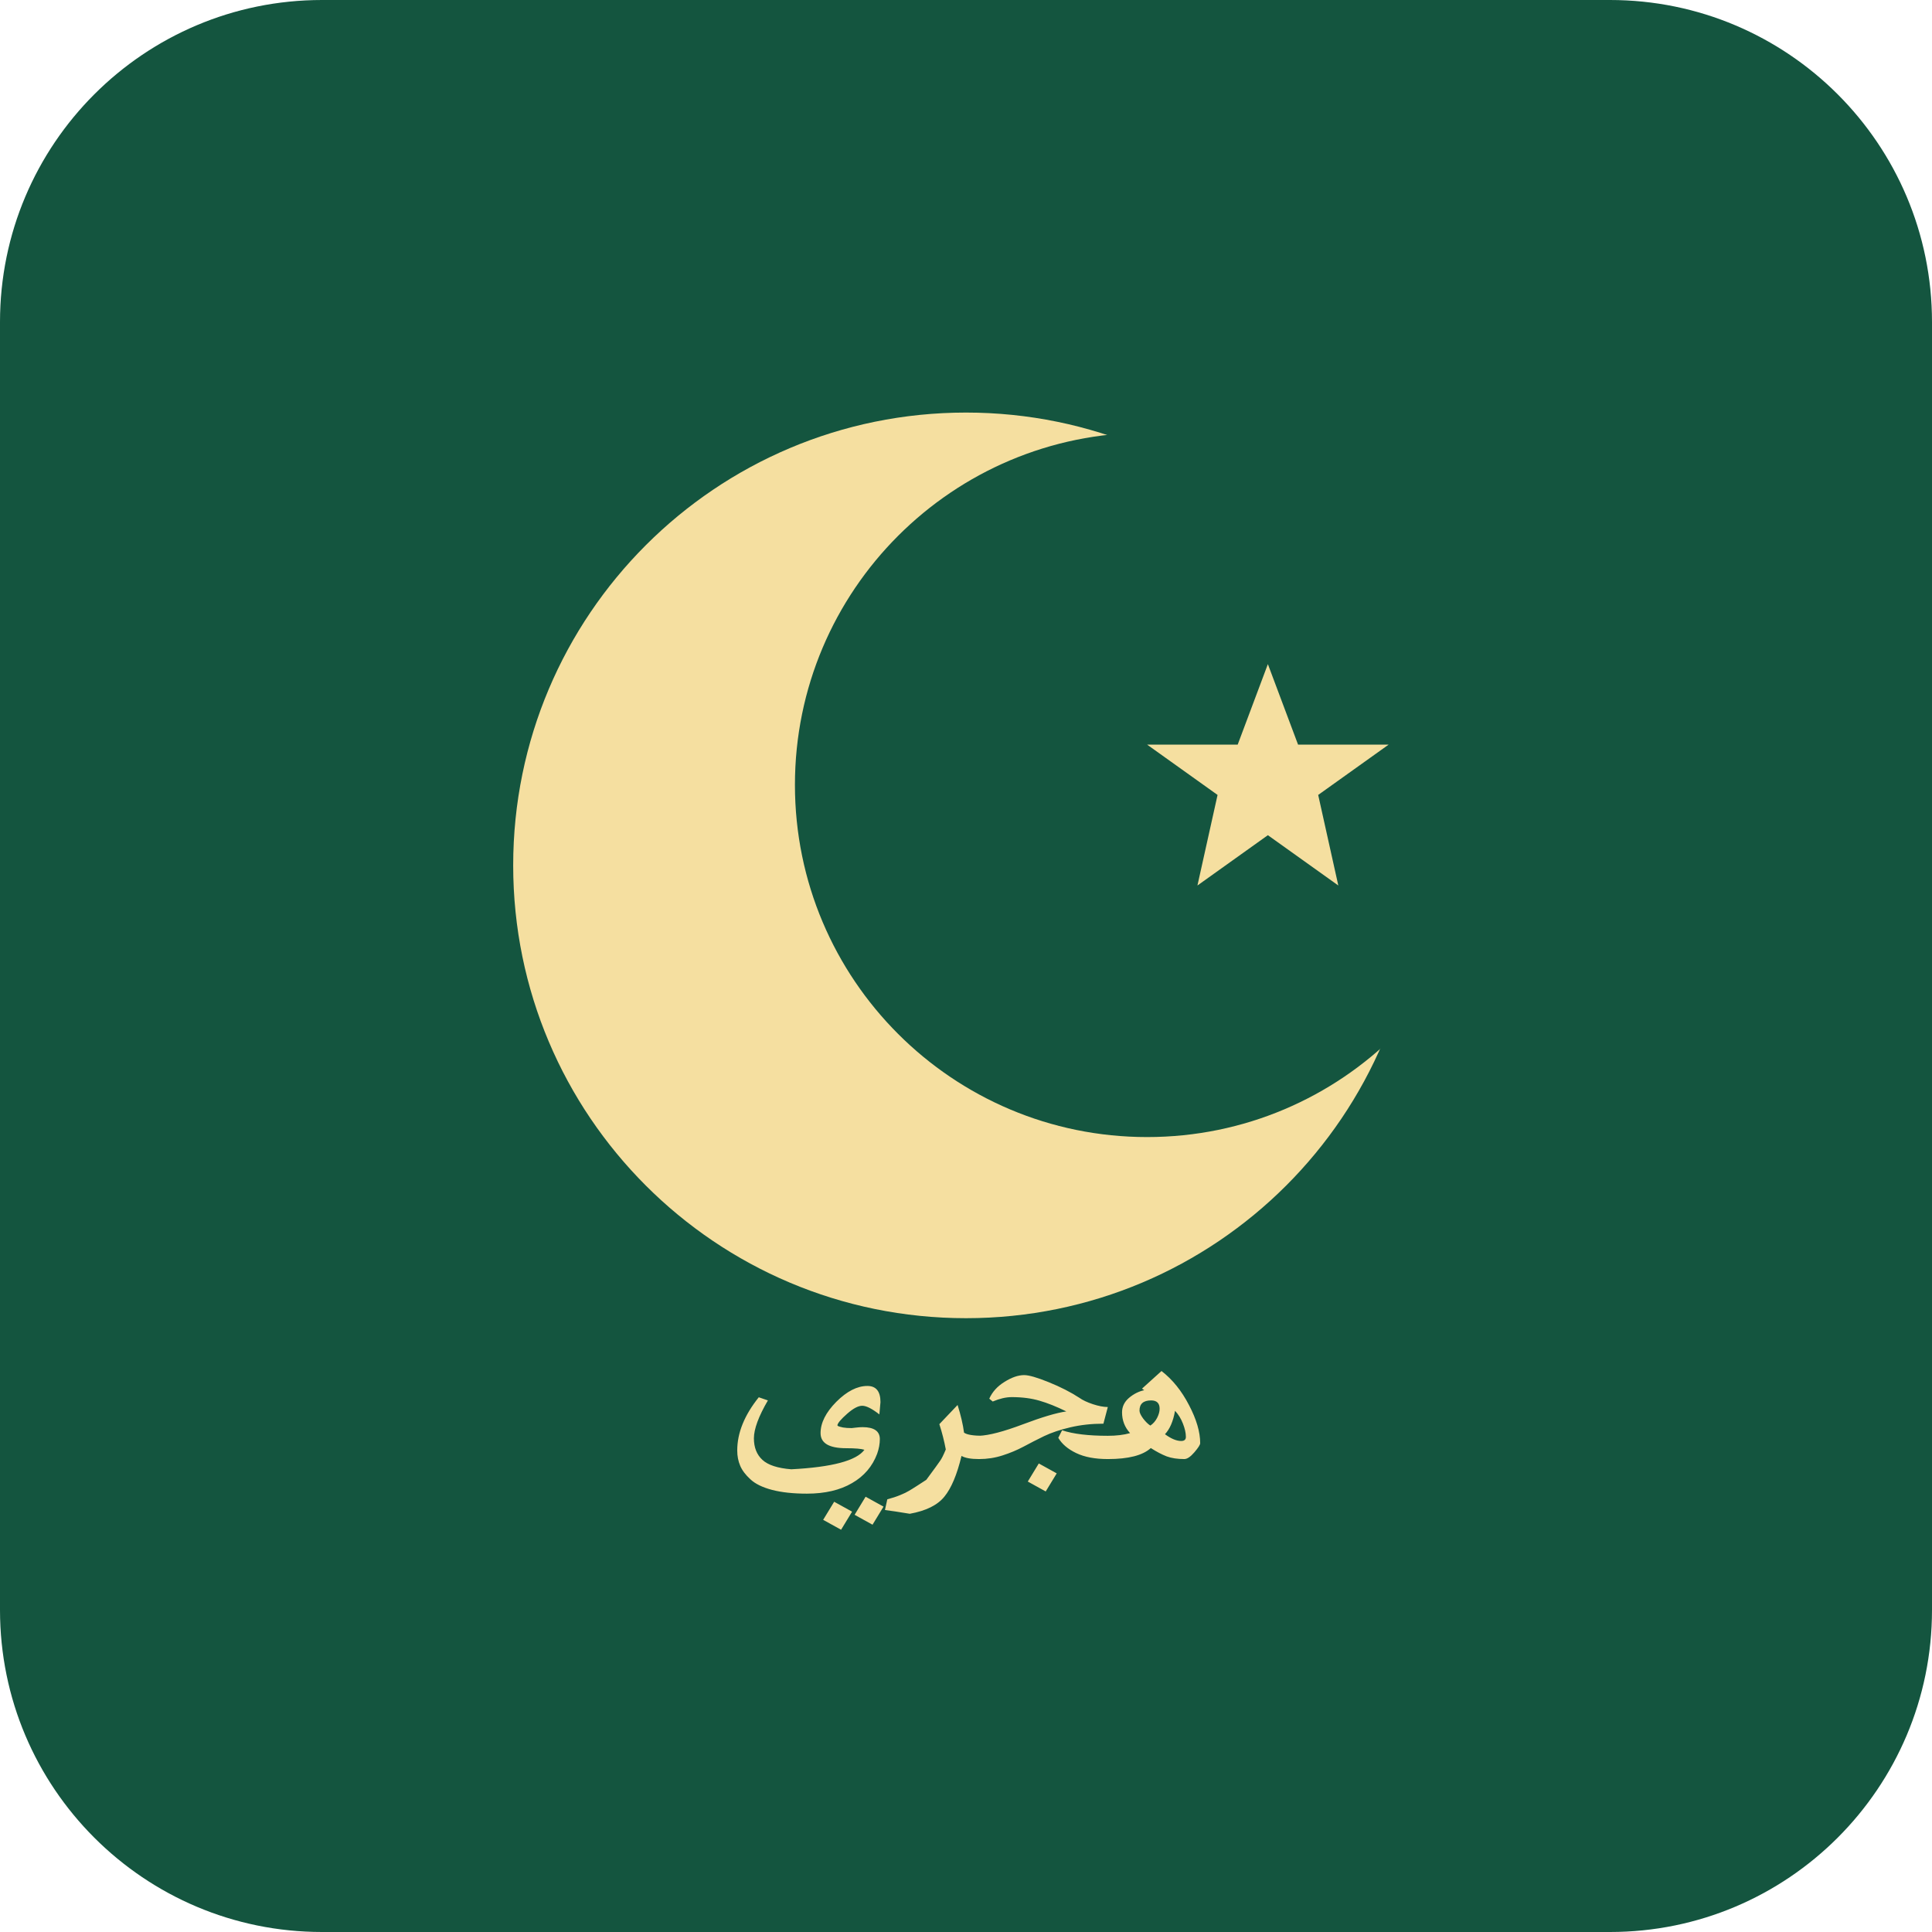
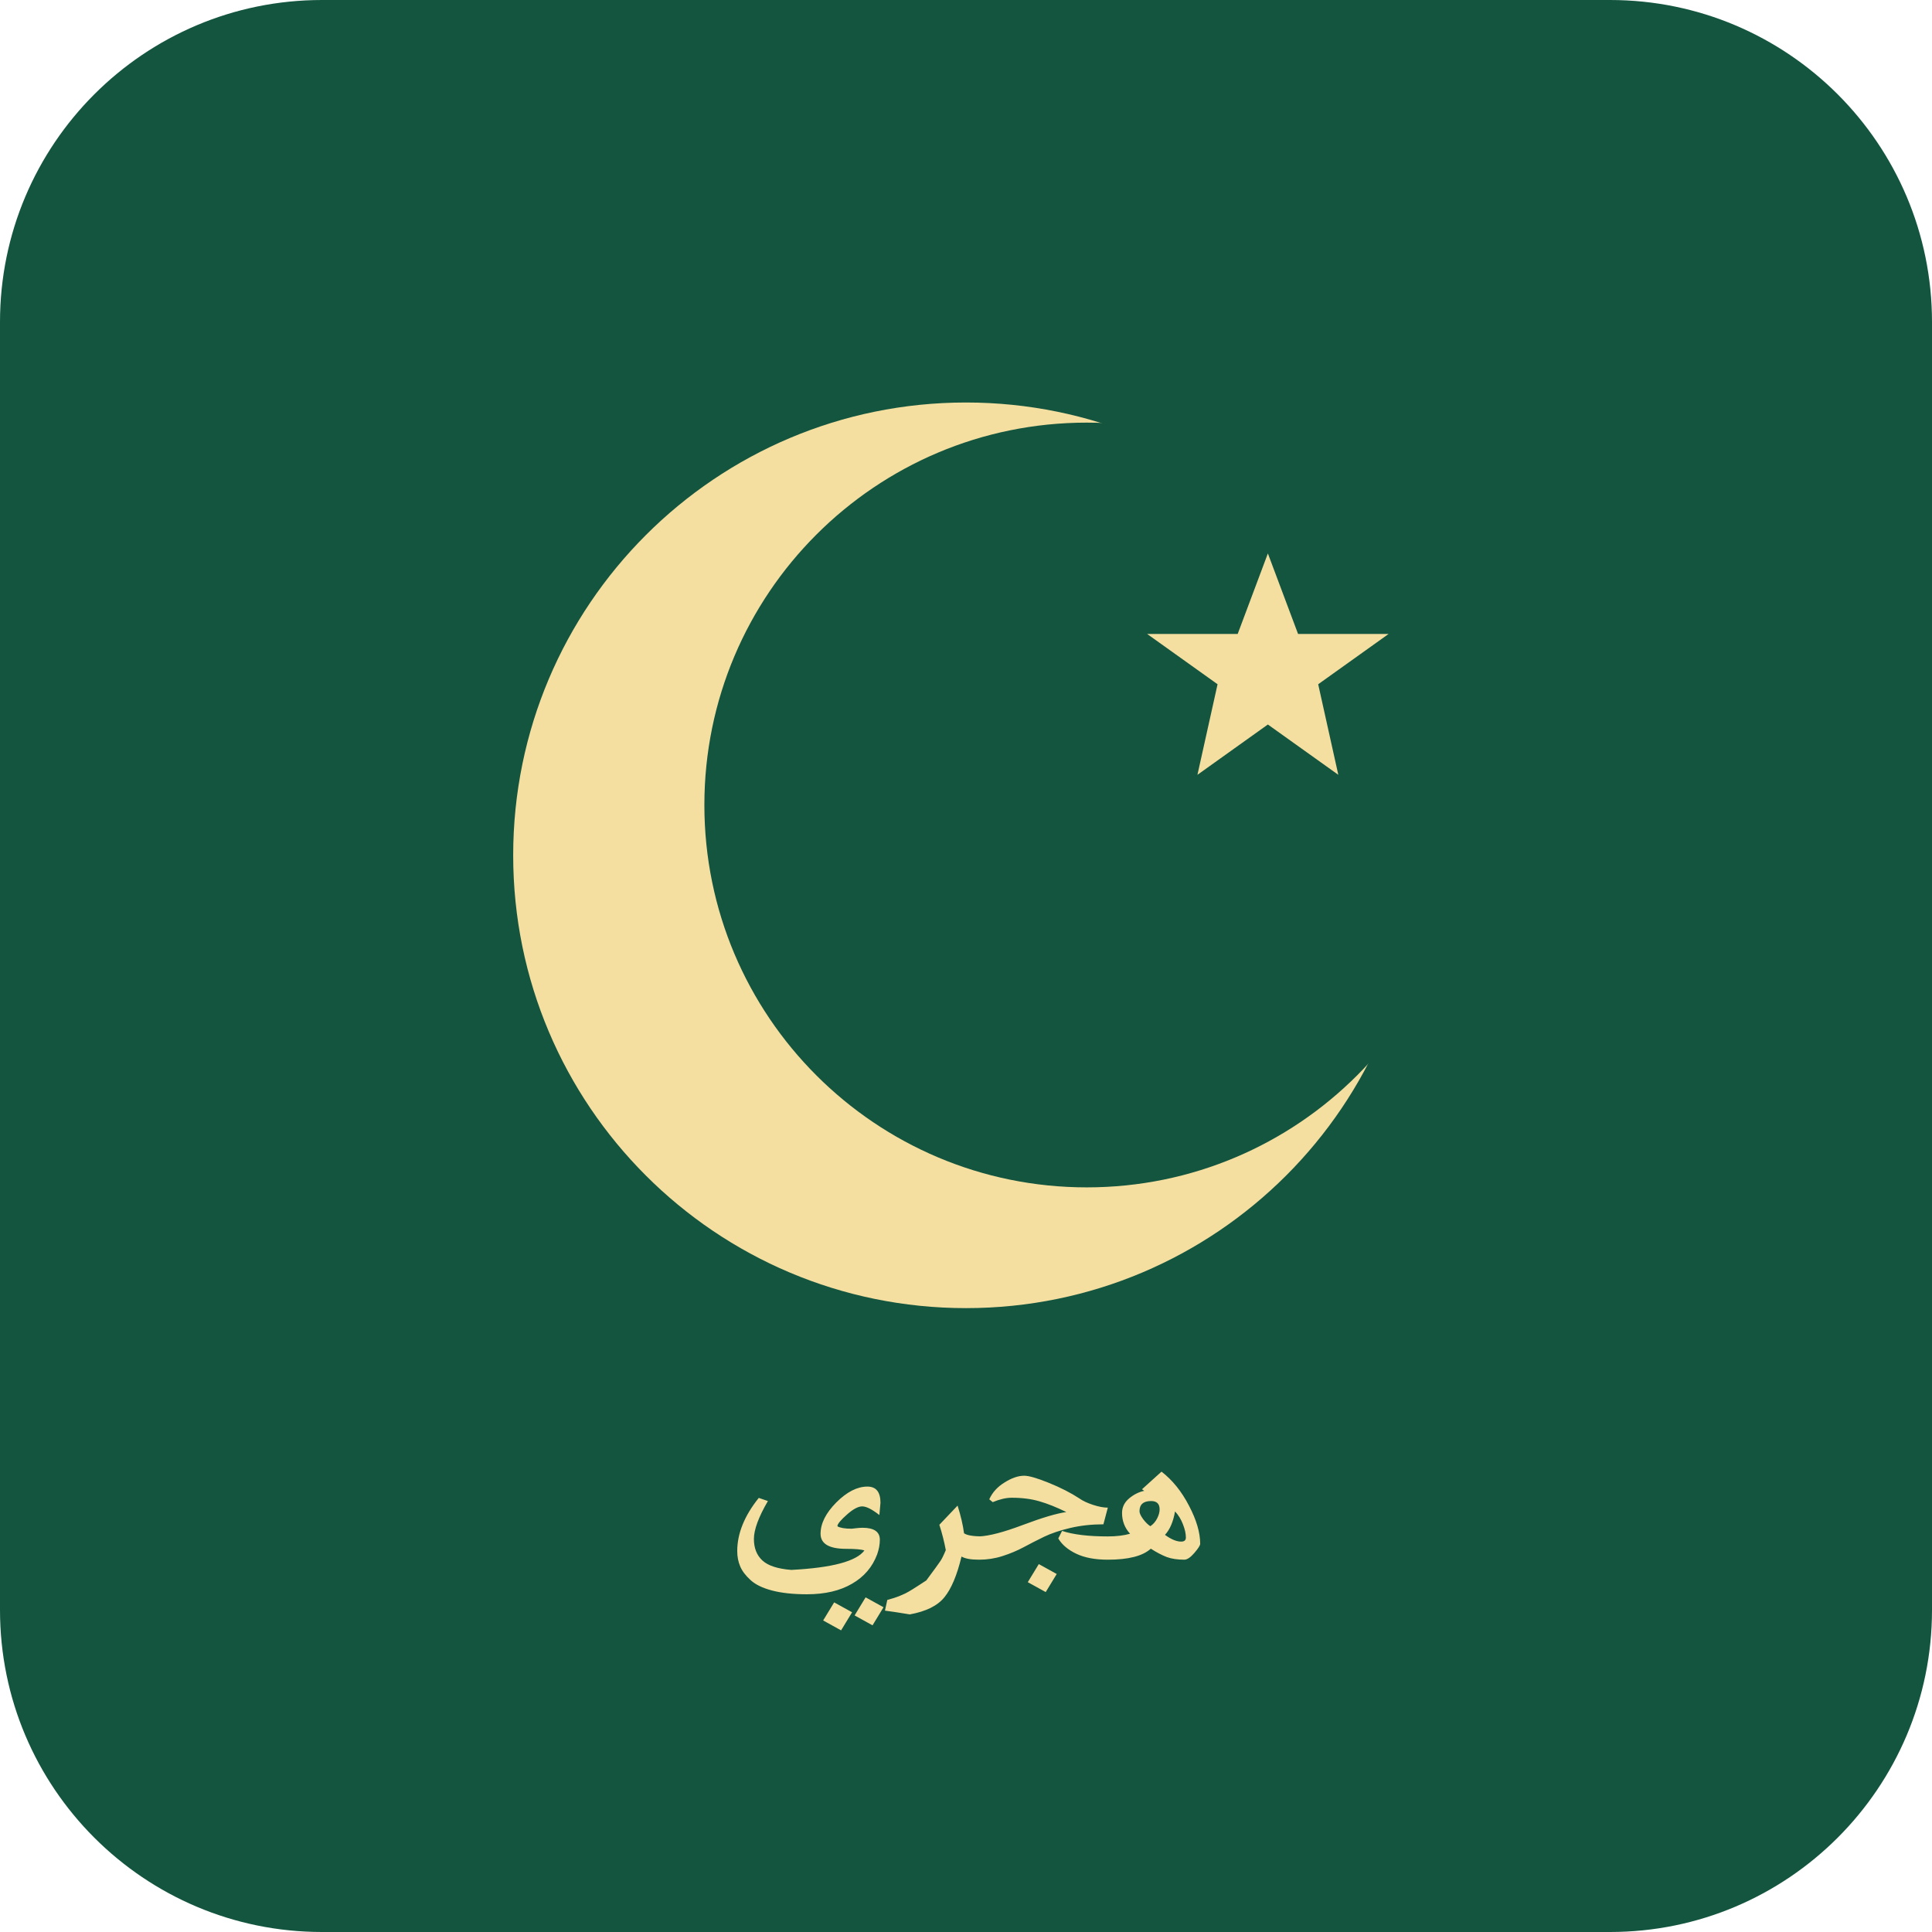
<svg xmlns="http://www.w3.org/2000/svg" viewBox="0 0 192 192" width="192" height="192">
  <rect width="192" height="192" rx="32" fill="#14553f" />
-   <g transform="translate(96,96)">
-     <circle cx="0" cy="-10" r="45" fill="#f5dfa0" />
-     <circle cx="18" cy="-18" r="35" fill="#14553f" />
+   <g transform="translate(96,85)">
+     <circle cx="0" cy="0" r="45" fill="#f5dfa0" />
+     <circle cx="12" cy="-5" r="38" fill="#14553f" />
    <polygon points="30,-30 33,-22 42,-22 35,-17 37,-8 30,-13 23,-8 25,-17 18,-22 27,-22" fill="#f5dfa0" />
  </g>
-   <text x="96" y="145" text-anchor="middle" font-family="serif" font-size="22" font-weight="bold" fill="#f5dfa0">هجري</text>
+   <text x="96" y="155" text-anchor="middle" font-family="serif" font-size="22" font-weight="bold" fill="#f5dfa0">هجري</text>
</svg>
